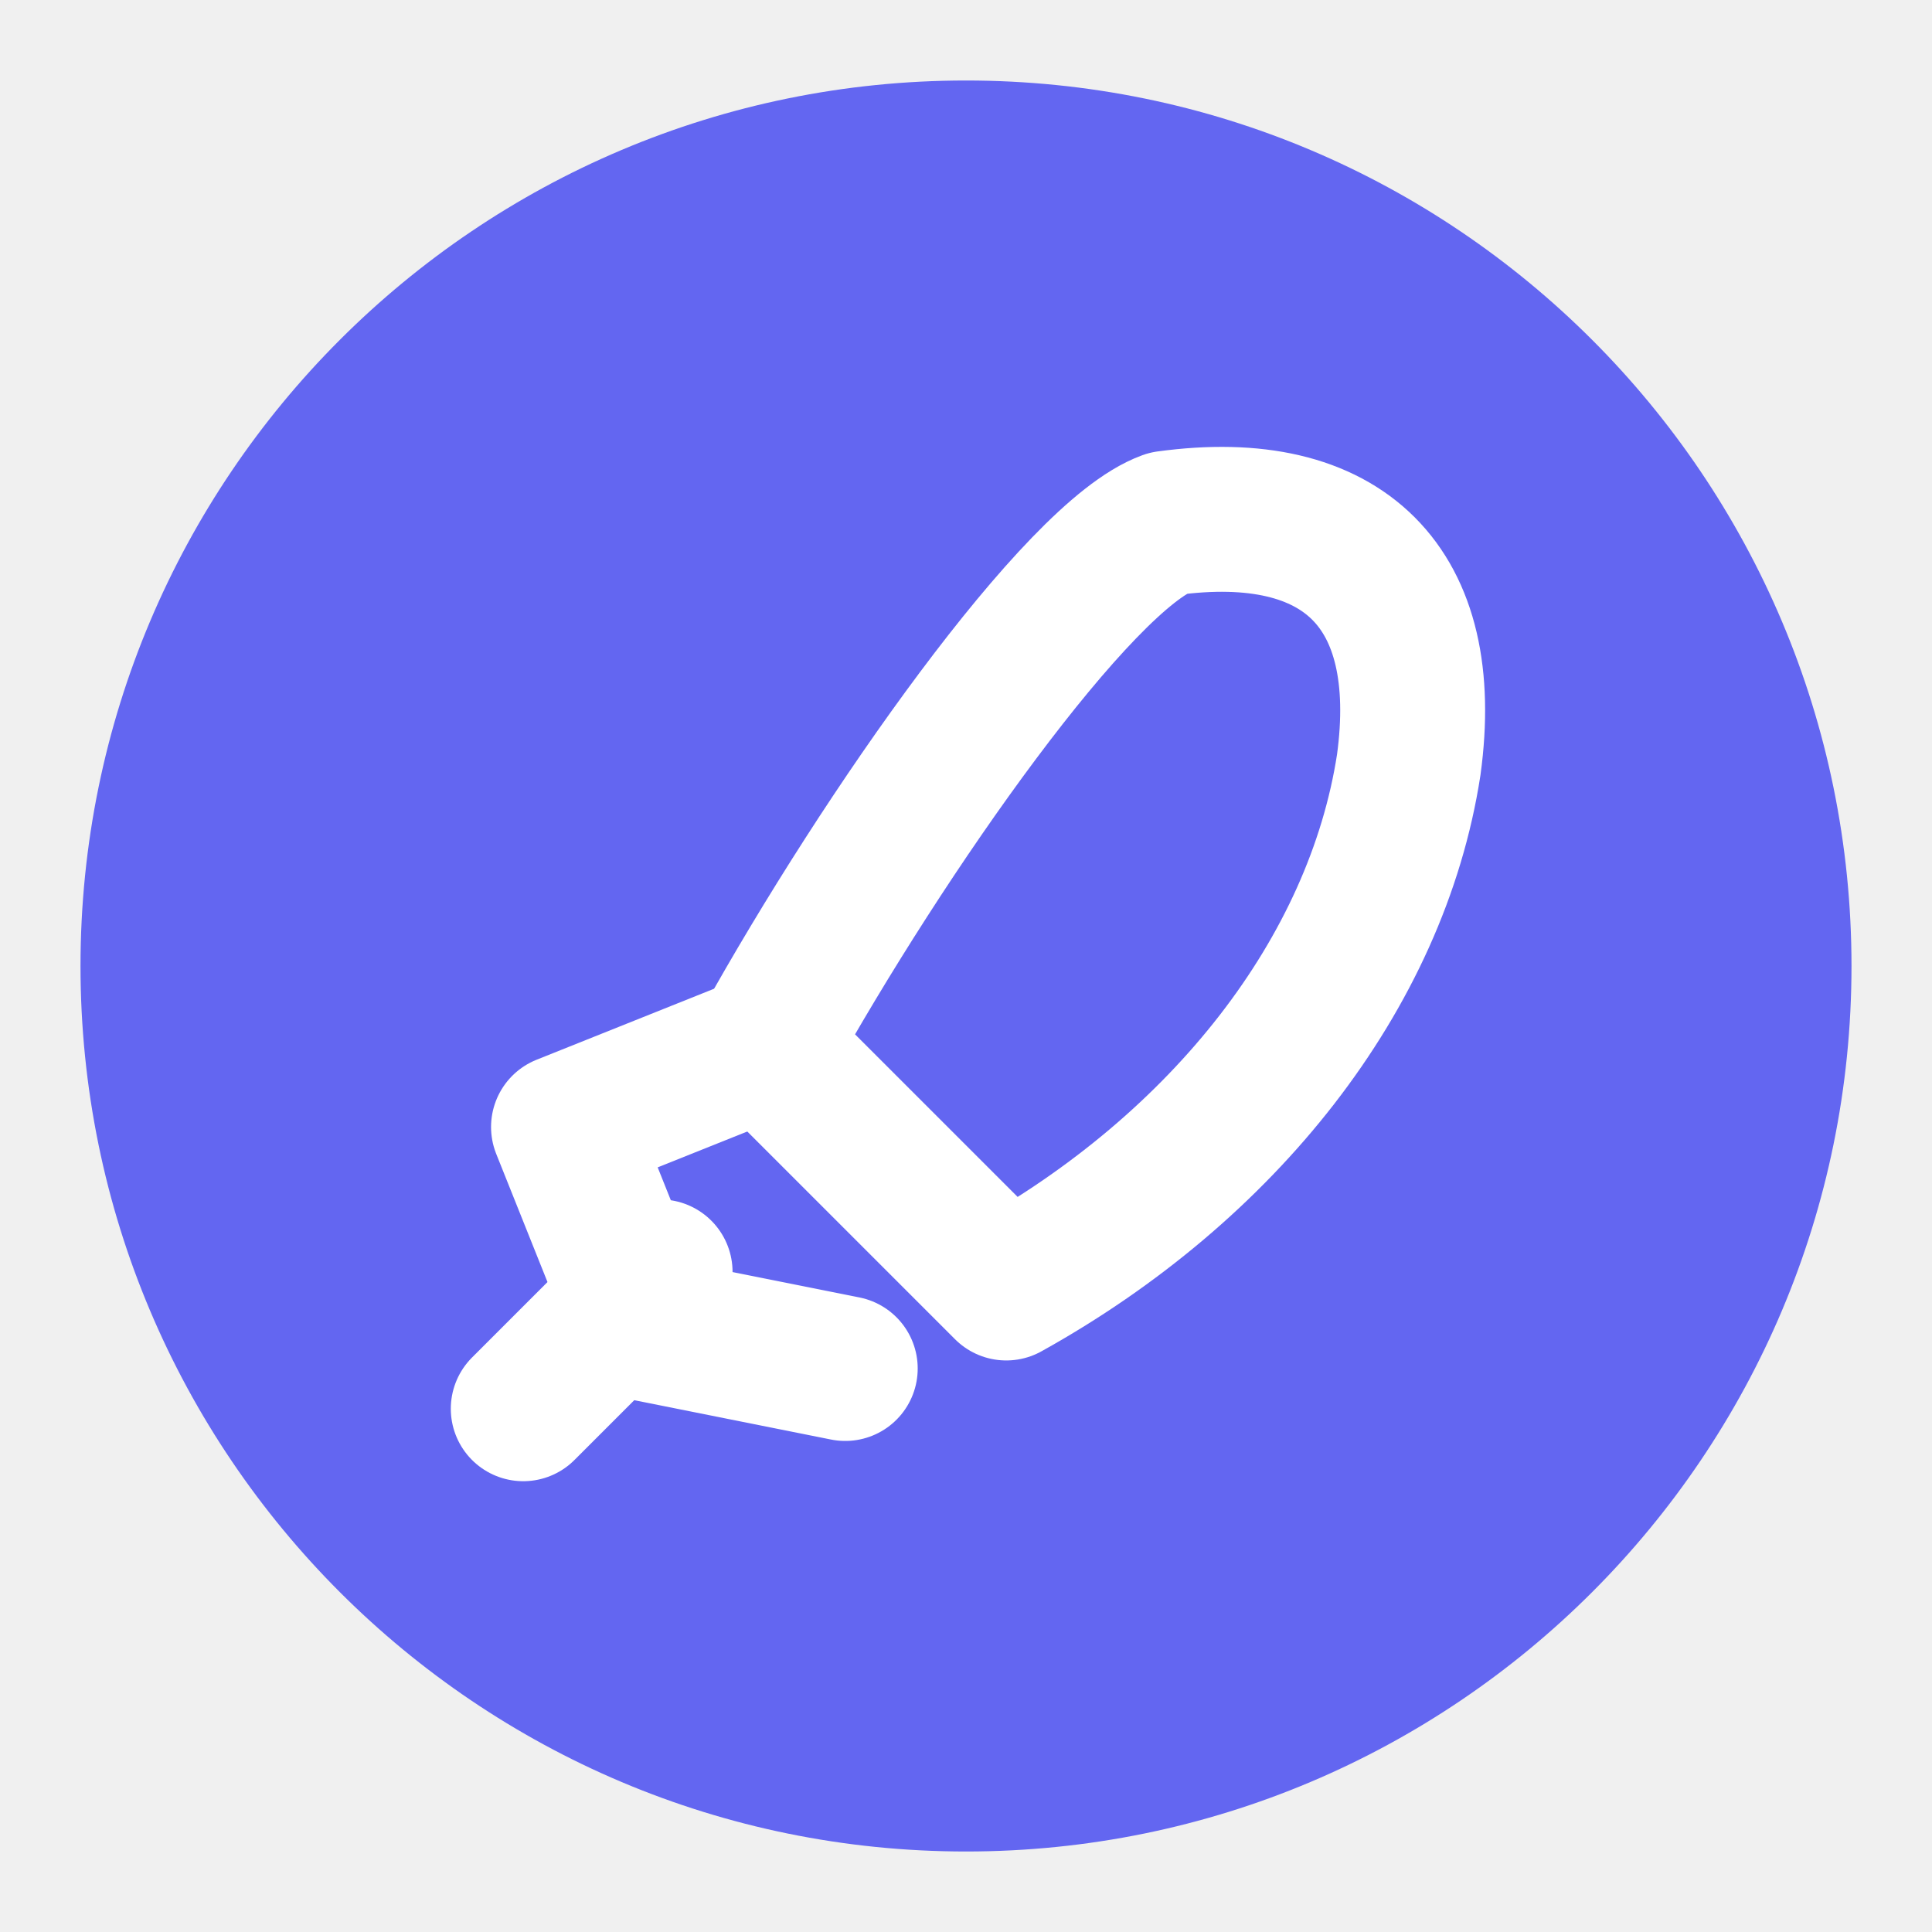
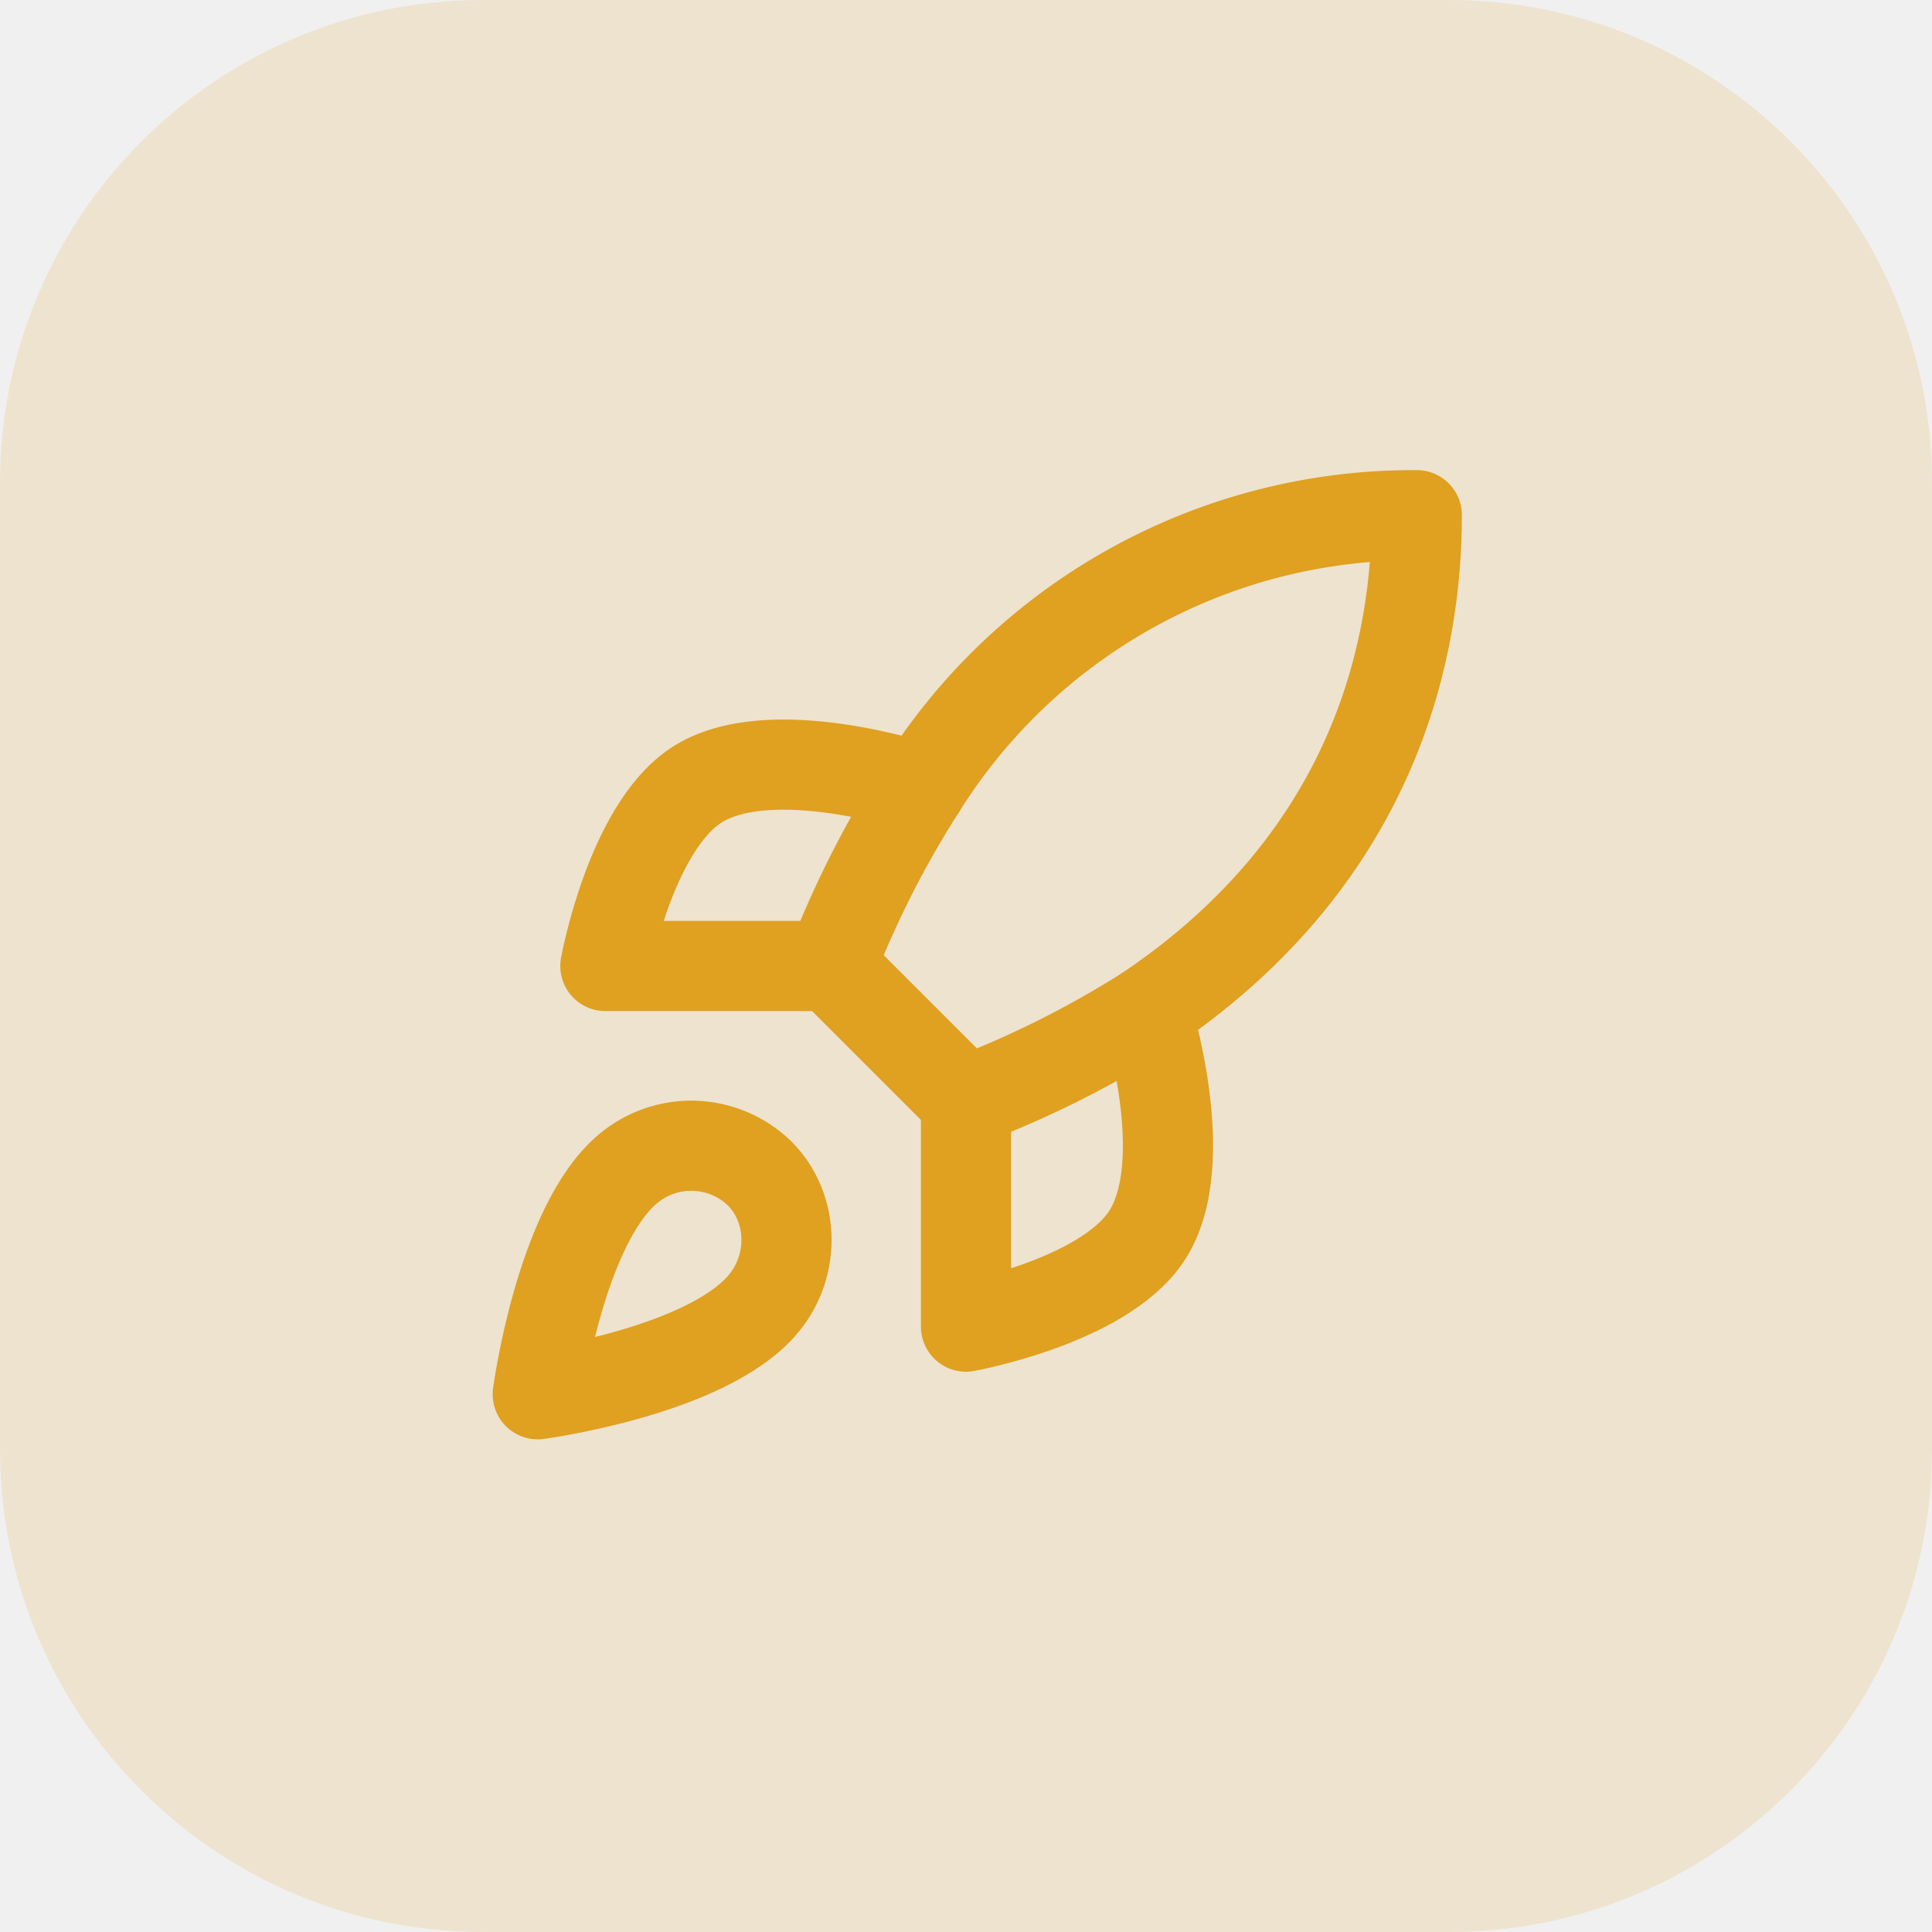
<svg xmlns="http://www.w3.org/2000/svg" viewBox="0 0 24 24" width="256" height="256">
-   <circle cx="12" cy="12" r="11" fill="#6366f1" />
-   <path d="M14.5 6.5c2.2-.3 3.3.8 3 3-.4 2.6-2.3 5-5 6.5l-3-3c1.5-2.7 3.9-6.1 5-6.5z" fill="none" stroke="#fff" stroke-width="1.8" stroke-linecap="round" stroke-linejoin="round" />
-   <path d="M9.5 13L7 14l1 2.5L10.5 17M8.2 15.8L6.5 17.5" fill="none" stroke="#fff" stroke-width="1.8" stroke-linecap="round" stroke-linejoin="round" />
+   <rect width="24" height="24" rx="6" fill="#e0a020" fill-opacity="0.16" />
+   <g transform="translate(5.28 5.28) scale(0.56)" fill="none" stroke="#e0a020" stroke-width="2" stroke-linecap="round" stroke-linejoin="round">
+     <path d="M12 15v5s3.03-.55 4-2c1.08-1.62 0-5 0-5" />
+     <path d="M4.5 16.5c-1.5 1.26-2 5-2 5s3.74-.5 5-2c.71-.84.7-2.13-.09-2.91a2.18 2.18 0 0 0-2.91-.09" />
+     <path d="M9 12a22 22 0 0 1 2-3.95A12.88 12.88 0 0 1 22 2c0 2.72-.78 7.5-6 11a22.4 22.4 0 0 1-4 2z" />
+     <path d="M9 12H4s.55-3.03 2-4c1.62-1.08 5 .05 5 .05" />
+   </g>
</svg>
